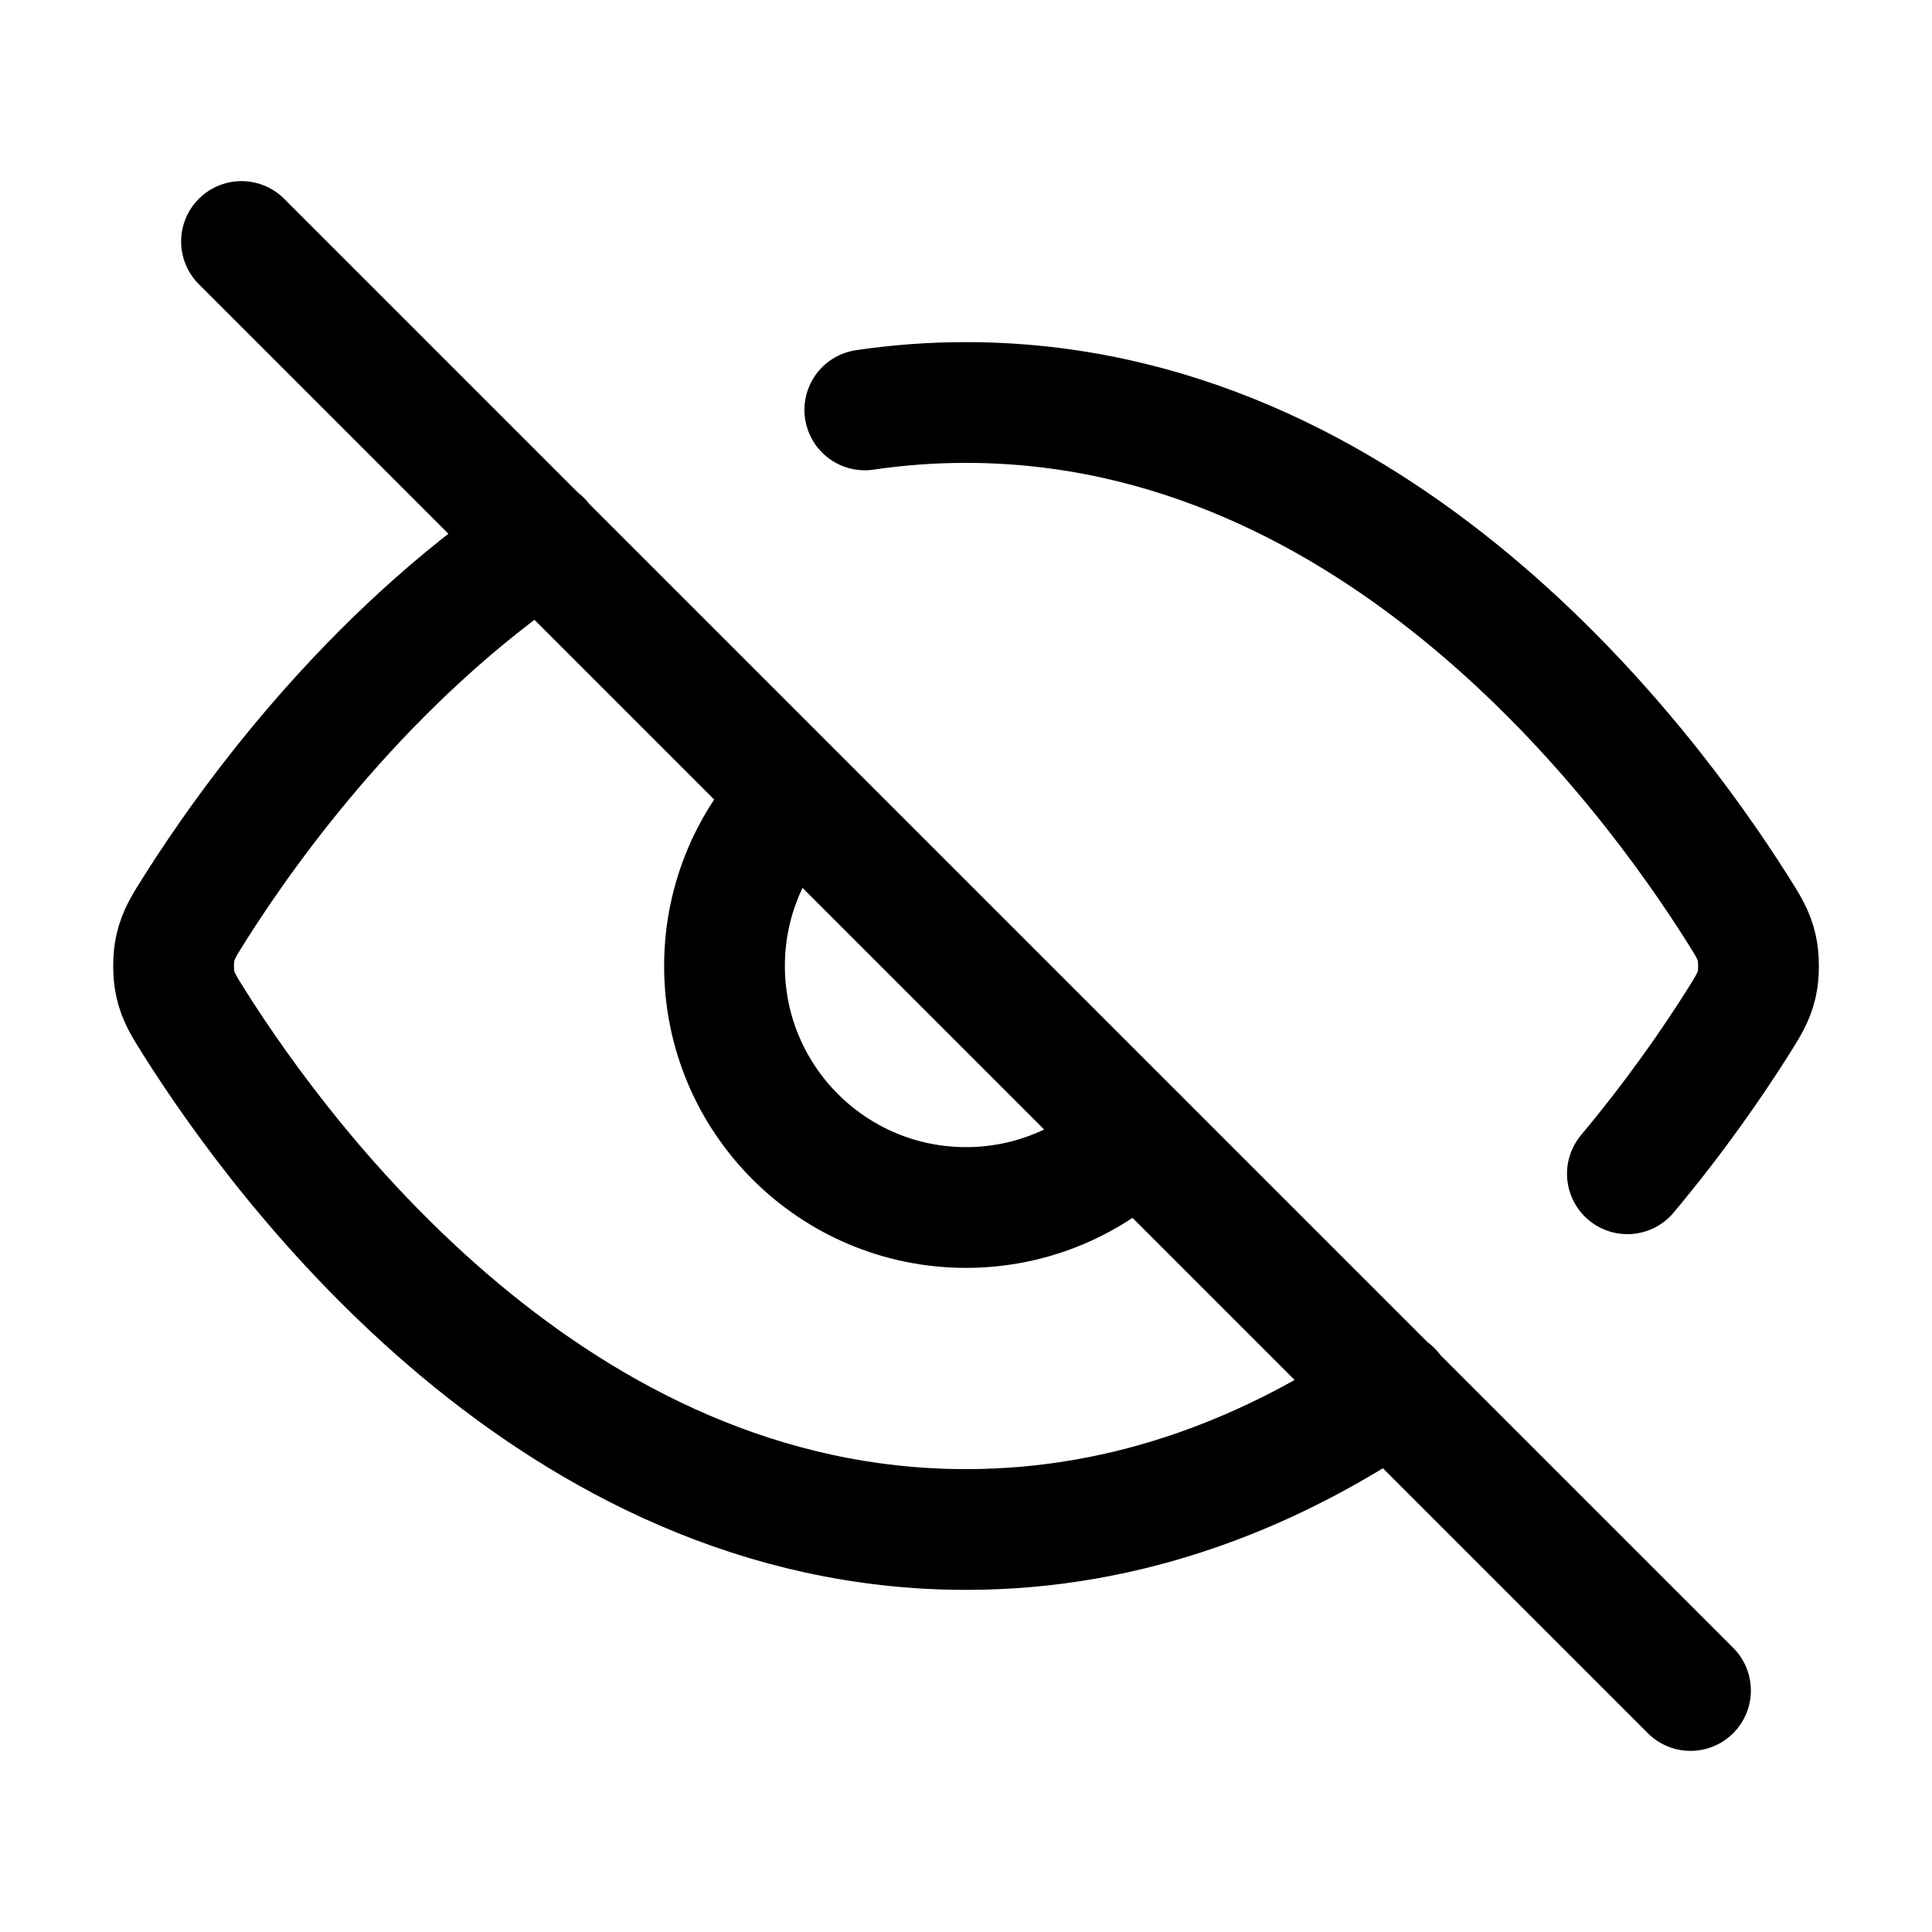
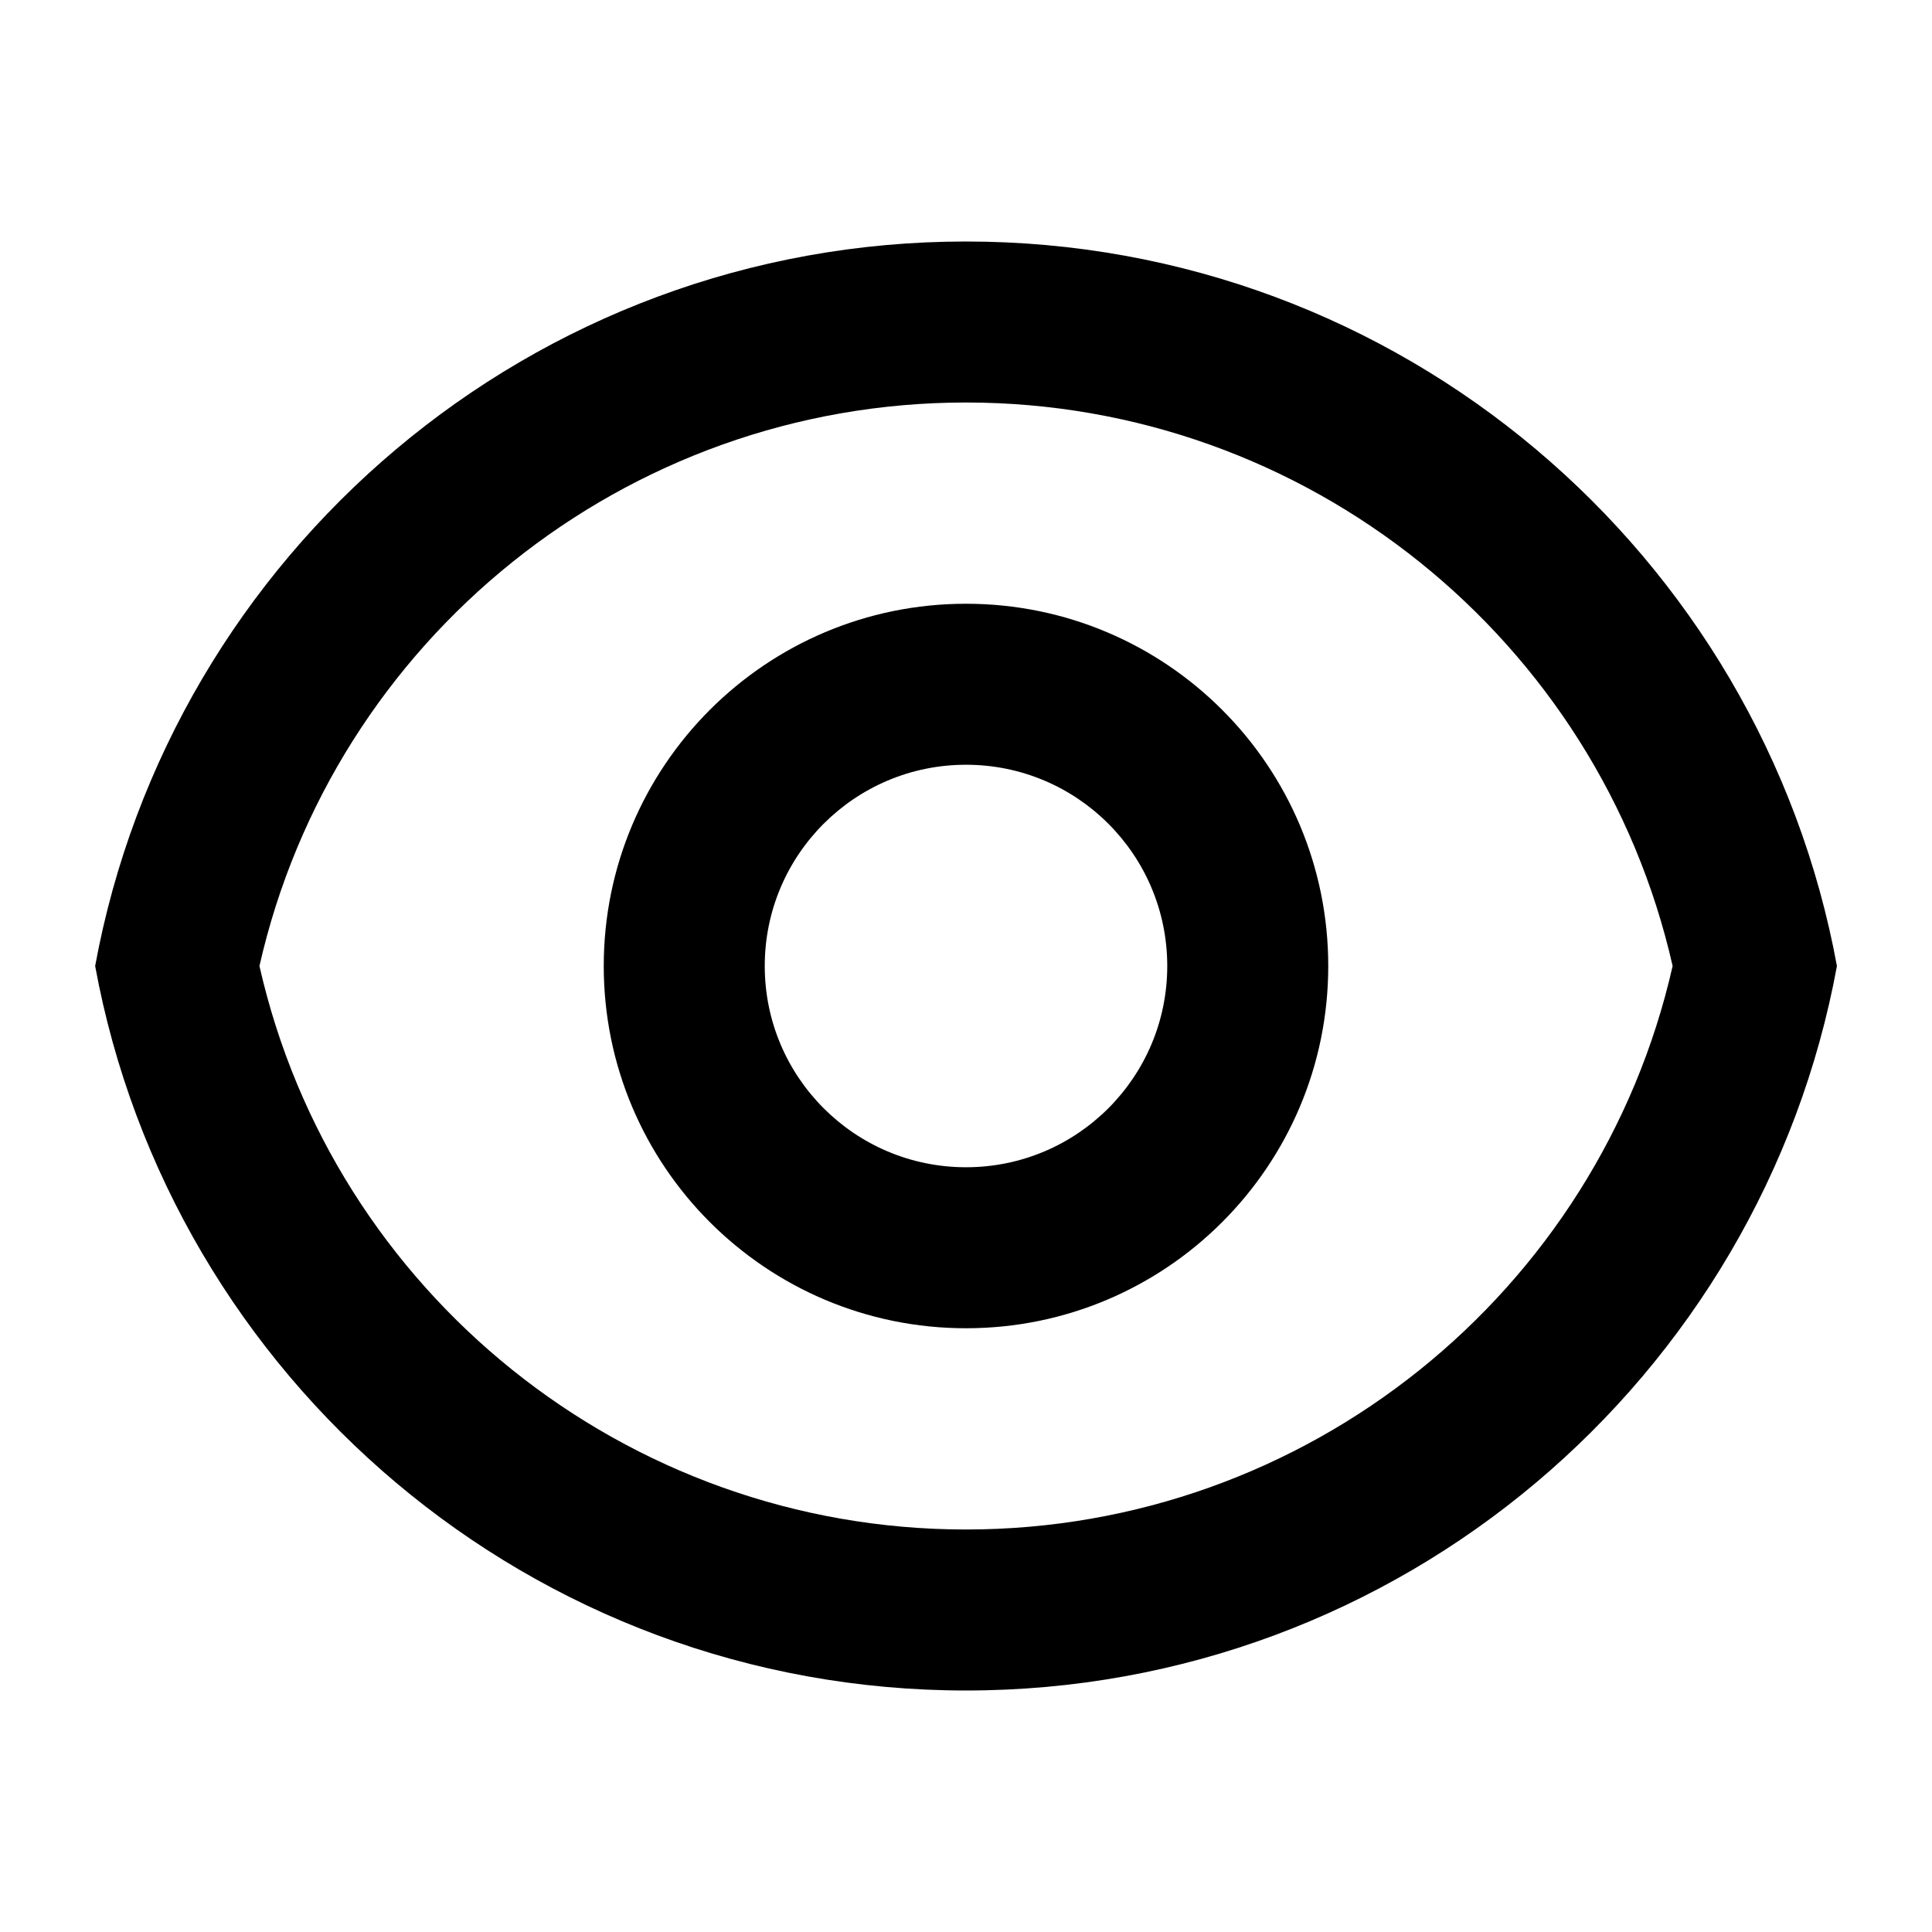
- <svg xmlns="http://www.w3.org/2000/svg" width="100%" height="100%" viewBox="0 0 24 24" fill="none">
-   <path d="M10.743 5.092C11.149 5.032 11.569 5 12 5C17.105 5 20.455 9.505 21.581 11.287C21.717 11.502 21.785 11.61 21.823 11.777C21.852 11.902 21.852 12.099 21.823 12.224C21.785 12.39 21.716 12.498 21.579 12.716C21.279 13.19 20.822 13.857 20.216 14.581M6.724 6.715C4.562 8.182 3.094 10.219 2.421 11.285C2.284 11.502 2.216 11.61 2.178 11.777C2.149 11.901 2.149 12.098 2.178 12.223C2.216 12.39 2.284 12.498 2.42 12.713C3.546 14.495 6.895 19 12 19C14.059 19 15.832 18.268 17.289 17.277M3 3L21 21M9.879 9.879C9.336 10.422 9 11.172 9 12C9 13.657 10.344 15 12 15C12.829 15 13.579 14.664 14.122 14.121" stroke="currentColor" stroke-width="1.5" stroke-linecap="round" stroke-linejoin="round" />
+ <svg xmlns="http://www.w3.org/2000/svg" viewBox="0 0 24 24" fill="currentColor">
+   <path d="M12 3C17.392 3 21.878 6.88 22.819 12C21.878 17.12 17.392 21 12 21C6.608 21 2.122 17.12 1.182 12C2.122 6.88 6.608 3 12 3ZM12 19C16.236 19 19.86 16.052 20.778 12C19.86 7.948 16.236 5 12 5C7.765 5 4.14 7.948 3.223 12C4.14 16.052 7.765 19 12 19ZM12 16.5C9.515 16.5 7.5 14.485 7.5 12C7.5 9.515 9.515 7.5 12 7.5C14.486 7.5 16.5 9.515 16.5 12C16.5 14.485 14.486 16.5 12 16.5ZM12 14.5C13.381 14.5 14.5 13.381 14.5 12C14.5 10.619 13.381 9.5 12 9.5C10.62 9.5 9.5 10.619 9.5 12C9.5 13.381 10.62 14.5 12 14.5Z" />
</svg>
